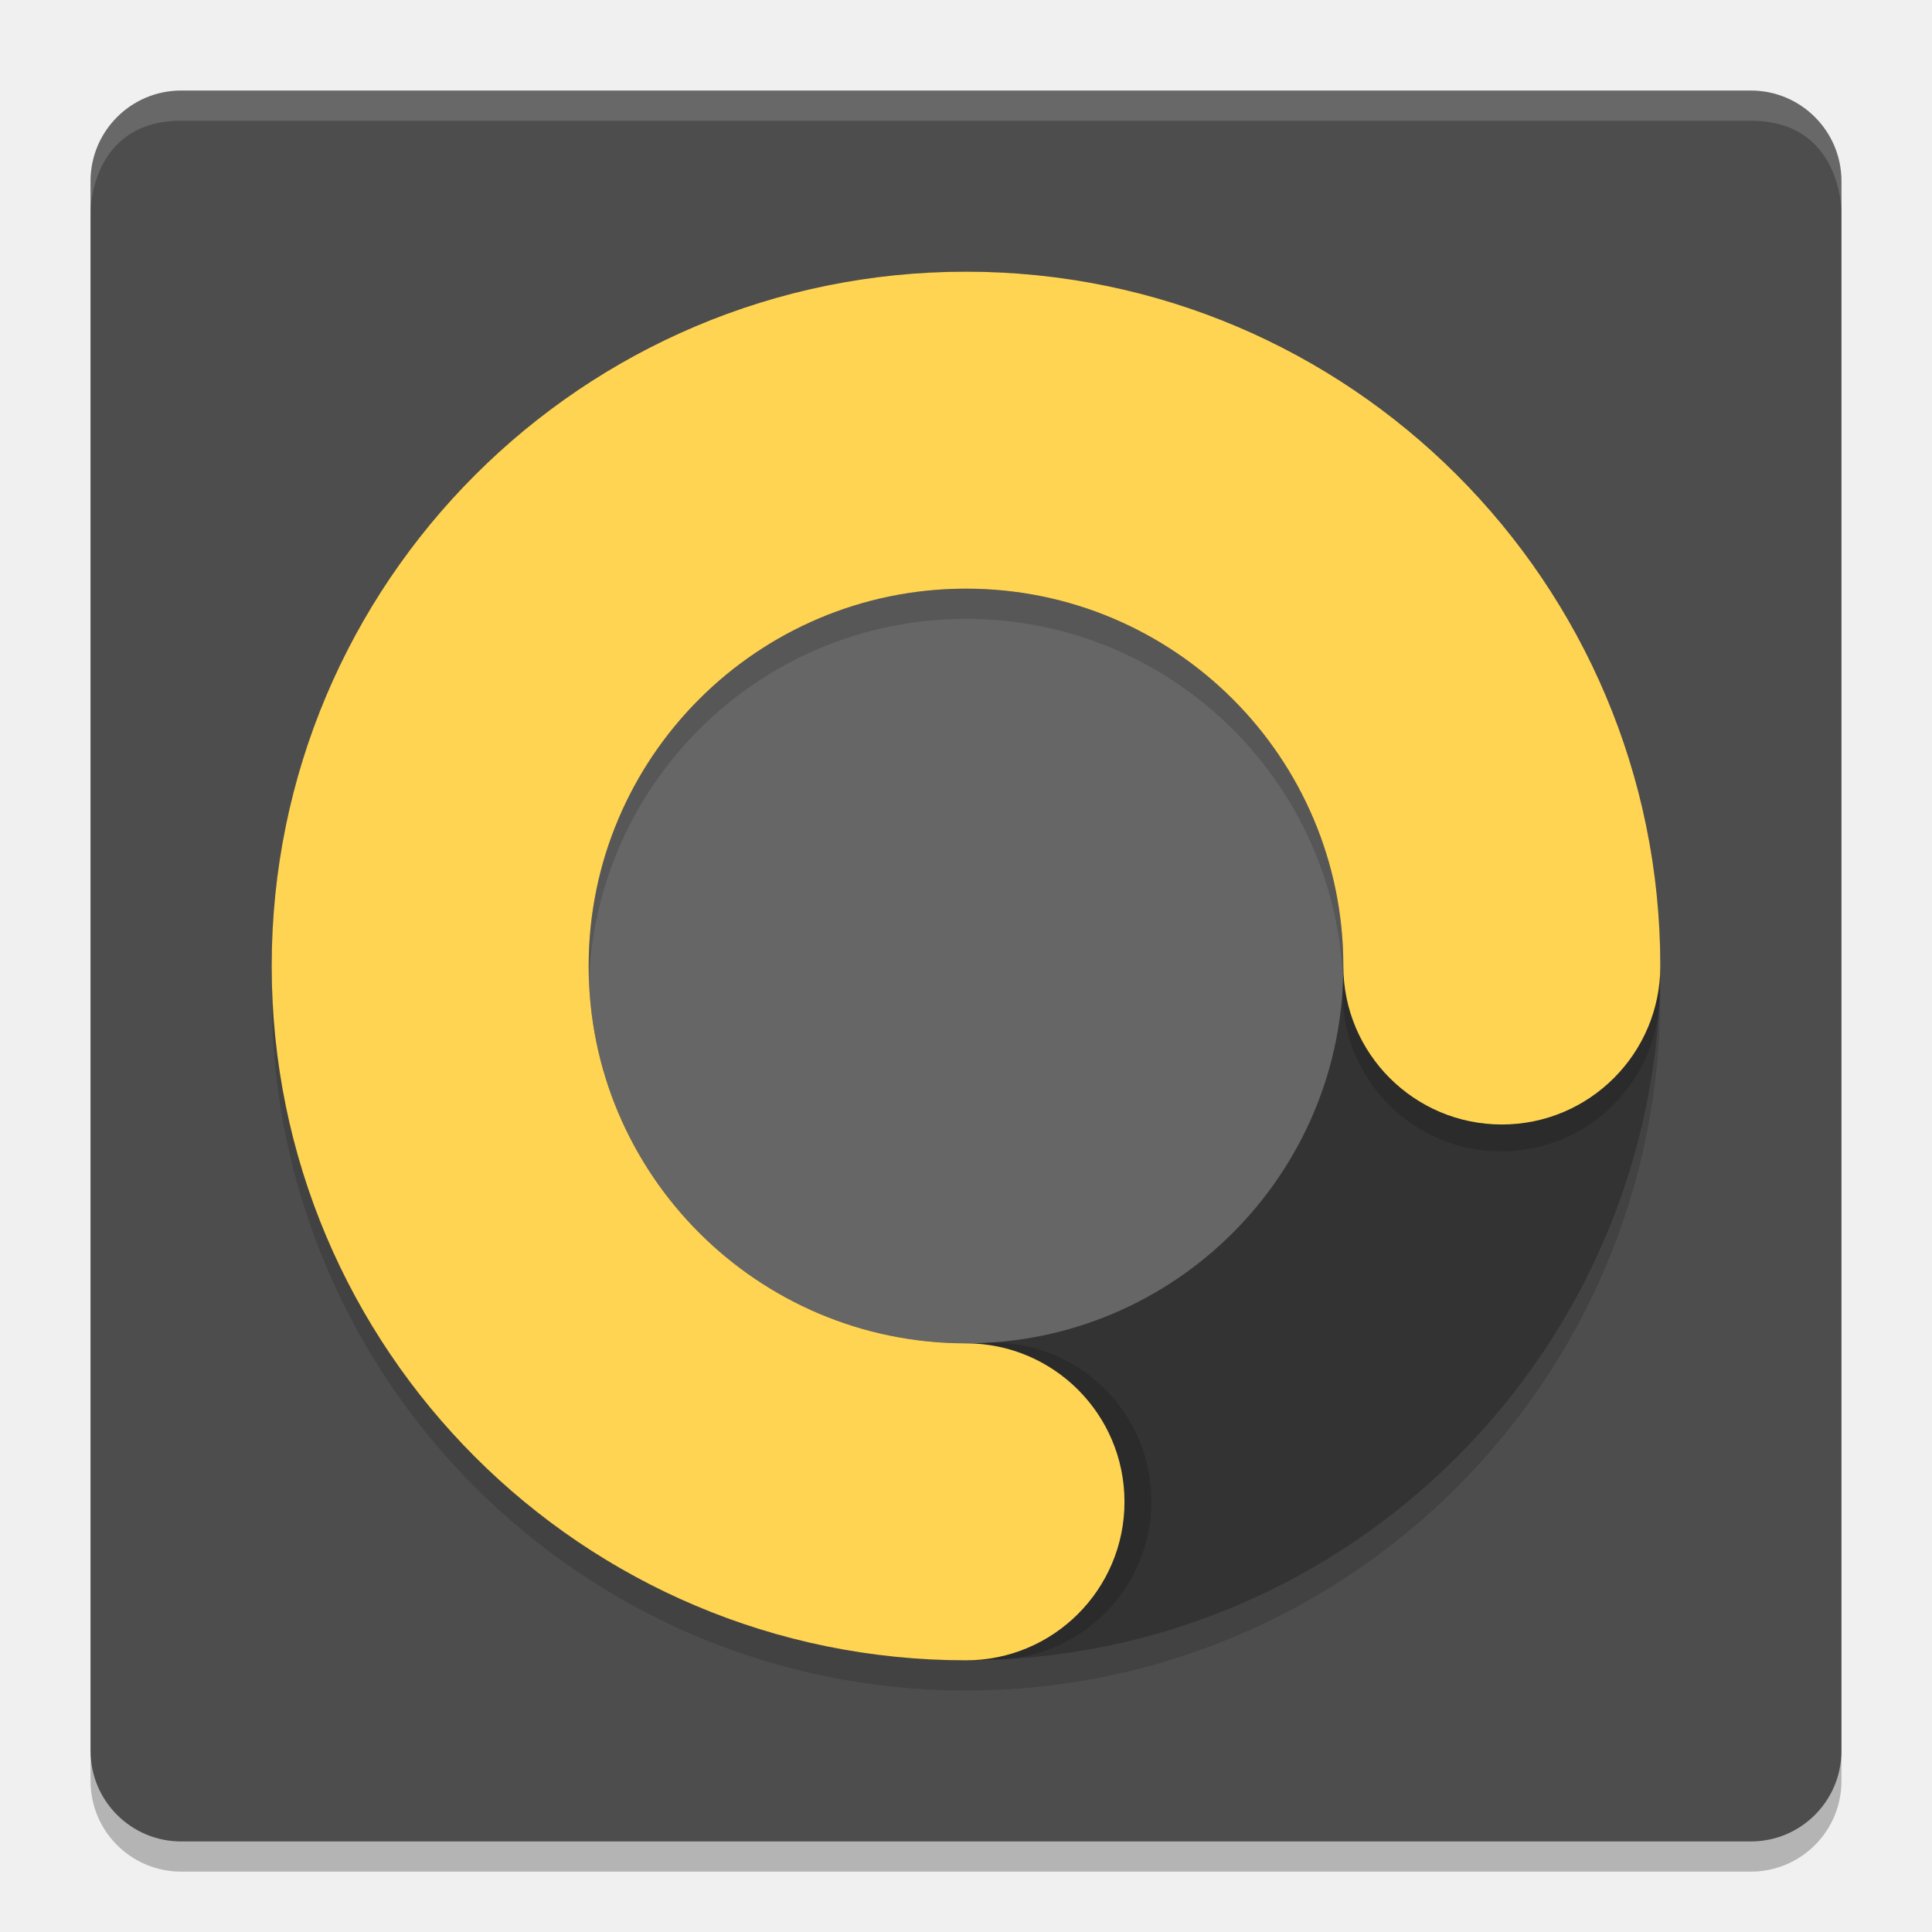
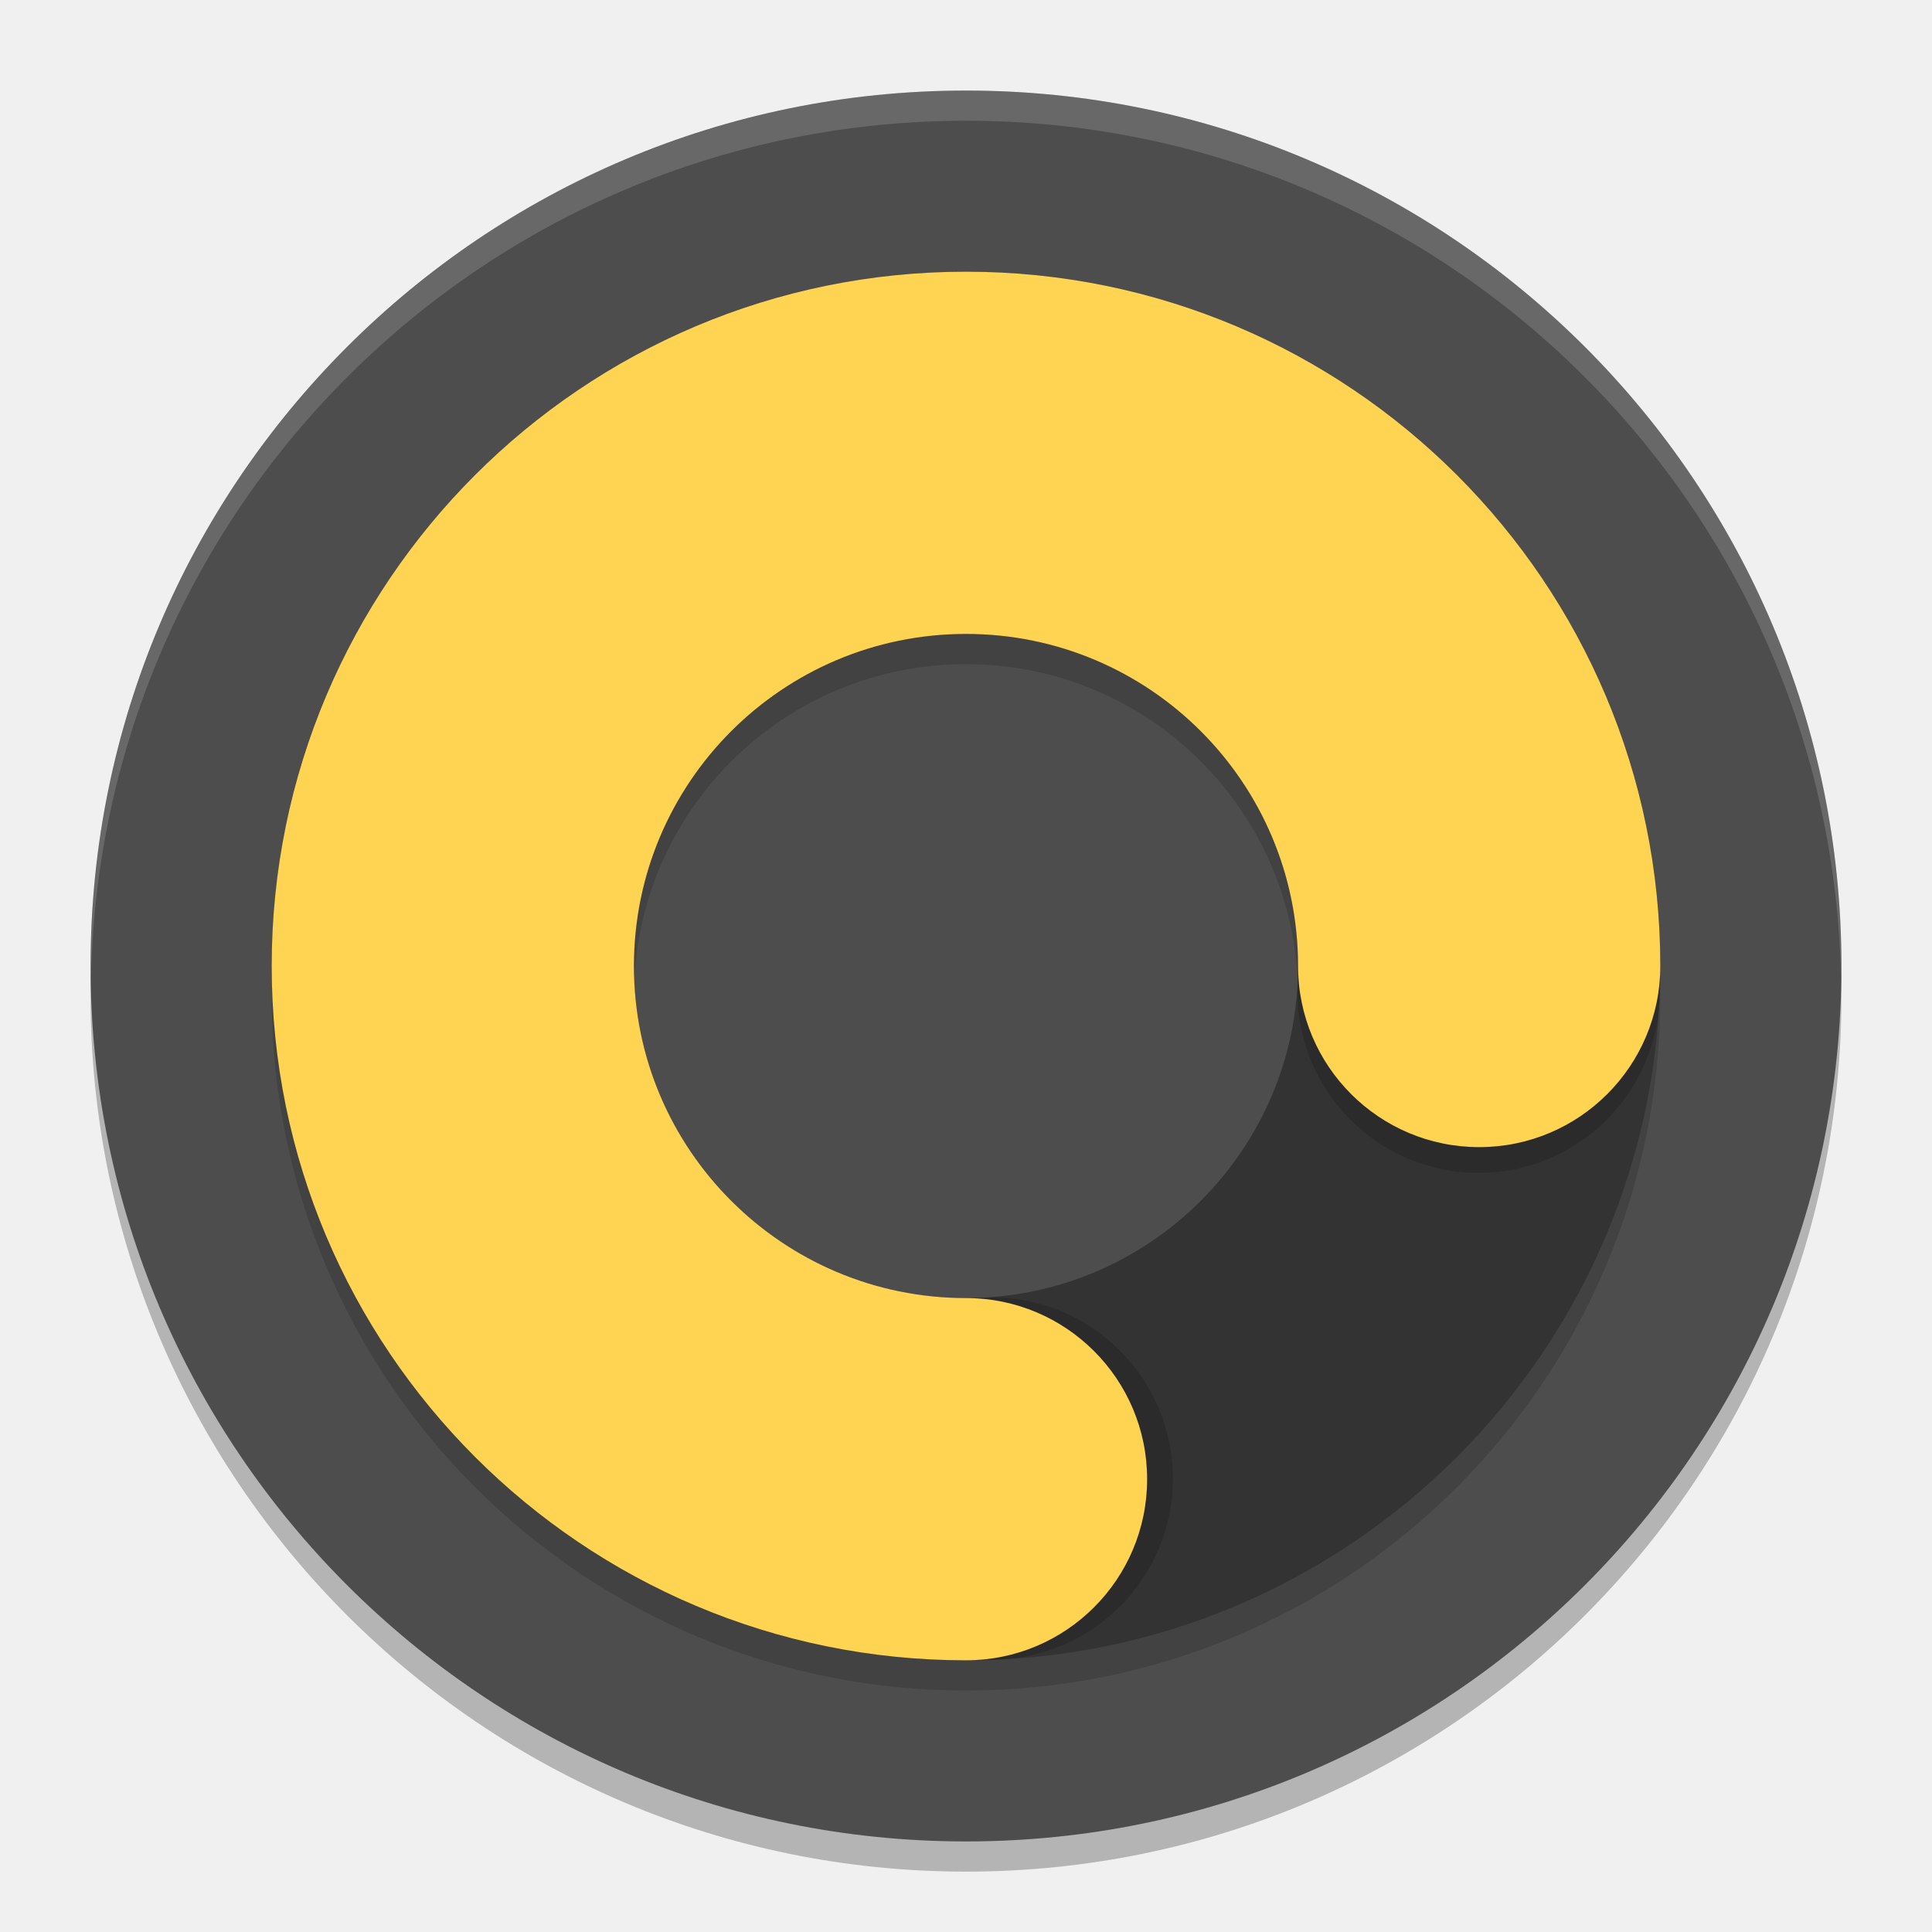
<svg xmlns="http://www.w3.org/2000/svg" width="512" height="512" viewBox="0 0 512 512" version="1.1" id="svg5">
  <defs id="defs2">
    <linearGradient id="linearGradient6961">
      <stop style="stop-color:#423ac1;stop-opacity:1;" offset="0.524" id="stop6957" />
      <stop style="stop-color:#000000;stop-opacity:0;" offset="1" id="stop6959" />
    </linearGradient>
  </defs>
  <g id="layer17">
-     <g id="layer10" style="display:none">
+     <g id="layer10" style="display:inline">
      <circle style="display:inline;opacity:0.25;fill:#000000;fill-opacity:1;fill-rule:evenodd;stroke:none;stroke-width:2.017;stroke-dasharray:2.017, 2.017" id="circle2534" cx="256" cy="264" r="232" />
      <circle style="display:inline;opacity:1;fill:#4d4d4d;fill-opacity:1;fill-rule:evenodd;stroke:none;stroke-width:2.017;stroke-dasharray:2.017, 2.017" id="circle2446" cx="256" cy="256" r="232" />
      <path id="circle2527" style="display:inline;opacity:0.15;fill:#ffffff;fill-rule:evenodd;stroke:none;stroke-width:2.017;stroke-dasharray:2.017, 2.017" d="M 256,24 C 127.87,24 24,127.87 24,256 c 0,1.341 0.079,2.664 0.102,4 0.023,-1.336 0.056,-2.67 0.102,-4 C 28.428,131.582 130.553,32 256,32 c 125.447,0 227.572,99.582 231.797,224 0.045,1.33 0.079,2.664 0.102,4 C 487.921,258.664 488,257.341 488,256 488,127.87 384.13,24 256,24 Z" />
    </g>
-     <g id="layer1" style="display:inline">
+     <g id="layer1" style="display:none">
      <rect style="display:inline;opacity:0.25;fill:#000000;fill-opacity:1;fill-rule:evenodd;stroke:none;stroke-width:1.944;stroke-dasharray:1.944, 1.944" id="rect2750" width="464" height="464" x="24" y="32" rx="24" ry="24" />
      <rect style="opacity:1;fill:#4d4d4d;fill-opacity:1;fill-rule:evenodd;stroke:none;stroke-width:1.944;stroke-dasharray:1.944, 1.944" id="rect6454" width="464" height="464" x="24" y="24" rx="24" ry="24" />
      <path id="rect6483" style="display:inline;opacity:0.15;fill:#ffffff;fill-rule:evenodd;stroke:none;stroke-width:1.944;stroke-dasharray:1.944, 1.944" d="m 48,24 h 416 c 13.296,0 24,10.704 24,24 v 8 c 0,0 0,-24 -24,-24 H 48 C 24,32 24,56 24,56 V 48 C 24,34.704 34.704,24 48,24 Z" />
    </g>
  </g>
  <g id="layer16" style="display:inline">
-     <g id="layer4" style="display:inline">
+     <g id="layer4" style="display:none">
      <circle style="display:inline;opacity:1;fill:#666666;fill-opacity:1;fill-rule:evenodd;stroke:none;stroke-width:1.929;stroke-dasharray:1.929, 1.929" id="path2845" cx="256" cy="256" r="176" />
    </g>
    <g id="layer2" style="display:none;fill-opacity:1">
      <g id="g2057" style="display:inline;fill:none;stroke:none">
        <path id="path5405" style="display:inline;opacity:0.15;fill:#000000;fill-opacity:1;fill-rule:evenodd;stroke:none;stroke-width:1.995;stroke-dasharray:1.995, 1.995" d="M 440,264 A 184,184 0 0 1 256,448 184,184 0 0 1 72,264 184,184 0 0 1 256,80 184,184 0 0 1 440,264 Z m -72,0 A 112,112 0 0 1 256,376 112,112 0 0 1 144,264 112,112 0 0 1 256,152 112,112 0 0 1 368,264 Z" />
        <path id="ellipse4783" style="display:inline;fill:#333333;fill-opacity:1;fill-rule:evenodd;stroke:none;stroke-width:1.995;stroke-dasharray:1.995, 1.995" d="M 440,256 A 184,184 0 0 1 256,440 184,184 0 0 1 72,256 184,184 0 0 1 256,72 184,184 0 0 1 440,256 Z m -72,0 A 112,112 0 0 1 256,368 112,112 0 0 1 144,256 112,112 0 0 1 256,144 112,112 0 0 1 368,256 Z" />
      </g>
      <g id="g2052" style="fill:none;stroke:none">
        <g id="g4098" style="opacity:0.15;fill:#000000;stroke:none">
          <path id="path4092" style="display:inline;opacity:1;fill:#000000;fill-opacity:1;fill-rule:evenodd;stroke:none;stroke-width:1.995;stroke-dasharray:1.995, 1.995" d="m 256,440 c 2.898,-0.01 6.32,-0.085 9.245,-0.232 19.857,-0.999 35.145,-17.906 34.146,-37.763 -0.999,-19.857 -17.906,-35.145 -37.763,-34.146 C 259.765,367.952 257.844,367.997 256,368 Z" />
          <path id="path4094" style="display:inline;opacity:1;fill:#000000;fill-opacity:1;fill-rule:evenodd;stroke:none;stroke-width:1.995;stroke-dasharray:1.995, 1.995" d="m 368,256 c -0.002,1.856 -0.047,3.754 -0.141,5.627 -0.999,19.857 14.289,36.764 34.146,37.763 19.857,0.999 36.764,-14.289 37.763,-34.146 C 439.923,262.16 439.997,259.055 440,256 Z" />
        </g>
        <path id="path5611" style="display:inline;fill:#ffd453;fill-opacity:1;fill-rule:evenodd;stroke:none;stroke-width:1.995;stroke-dasharray:1.995, 1.995" d="M 256,72 C 154.38,72 72,154.38 72,256 c 0,101.62 82.38,184 184,184 19.882,0 36,-16.118 36,-36 0,-19.882 -16.118,-36 -36,-36 -61.856,0 -112,-50.144 -112,-112 0,-61.856 50.144,-112 112,-112 61.856,0 112,50.144 112,112 0,19.882 16.118,36 36,36 19.882,0 36,-16.118 36,-36 C 440,154.38 357.62,72 256,72 Z" />
      </g>
    </g>
-     <g id="layer7" style="display:inline">
+     <g id="layer7" style="display:none">
      <g id="g1662" style="fill:none;stroke:none">
        <path id="path1657" style="display:inline;opacity:0.15;fill:#000000;fill-opacity:1;fill-rule:evenodd;stroke:none;stroke-width:1.967;stroke-dasharray:1.967, 1.967" d="M 356,264 A 100,100 0 0 1 256,364 100,100 0 0 1 156,264 100,100 0 0 1 256,164 100,100 0 0 1 356,264 Z m 84,0 A 184,184 0 0 1 256,448 184,184 0 0 1 72,264 184,184 0 0 1 256,80 184,184 0 0 1 440,264 Z" />
        <path id="path1447" style="display:inline;opacity:1;fill:#333333;fill-opacity:1;fill-rule:evenodd;stroke:none;stroke-width:1.967;stroke-dasharray:1.967, 1.967" d="M 356,256 A 100,100 0 0 1 256,356 100,100 0 0 1 156,256 100,100 0 0 1 256,156 100,100 0 0 1 356,256 Z m 84,0 A 184,184 0 0 1 256,440 184,184 0 0 1 72,256 184,184 0 0 1 256,72 184,184 0 0 1 440,256 Z" />
      </g>
      <g id="g1665" style="fill:none;stroke:none">
        <g id="g3812" style="display:inline;opacity:0.15;fill:#000000;stroke:none">
          <path id="path3728" style="display:inline;opacity:1;fill:#000000;fill-opacity:1;fill-rule:evenodd;stroke:none;stroke-width:1.967;stroke-dasharray:1.967, 1.967" d="m 356,256 c 3e-4,1.7 -0.04,3.308 -0.126,5.024 -1.165,23.167 16.67,42.892 39.837,44.057 23.167,1.165 42.892,-16.67 44.057,-39.837 0.157,-3.126 0.231,-6.149 0.232,-9.245 z" />
          <path id="path3808" style="display:inline;opacity:1;fill:#000000;fill-opacity:1;fill-rule:evenodd;stroke:none;stroke-width:1.967;stroke-dasharray:1.967, 1.967" d="m 256,440 c 3.08,-0.002 6.135,-0.076 9.245,-0.232 23.167,-1.165 41.002,-20.891 39.837,-44.057 -1.165,-23.167 -20.891,-41.002 -44.057,-39.837 -1.673,0.084 -3.367,0.124 -5.024,0.126 z" />
        </g>
        <path id="path1700" style="display:inline;opacity:1;fill:#ffd453;fill-opacity:1;fill-rule:evenodd;stroke:none;stroke-width:1.967;stroke-dasharray:1.967, 1.967" d="M 256,72 C 154.38,72 72,154.38 72,256 c 0,101.62 82.38,184 184,184 23.196,0 42,-18.804 42,-42 0,-23.196 -18.804,-42 -42,-42 -55.228,0 -100,-44.772 -100,-100 0,-55.228 44.772,-100 100,-100 55.228,0 100,44.772 100,100 0,23.196 18.804,42 42,42 23.196,0 42,-18.804 42,-42 C 440,154.38 357.62,72 256,72 Z" />
      </g>
    </g>
-     <g id="layer3" style="display:none">
+     <g id="layer3" style="display:inline">
      <g id="g5430" style="fill:none;stroke:none">
        <path id="path5304" style="display:inline;opacity:0.15;fill:#000000;fill-rule:evenodd;stroke:none;stroke-width:1.987;stroke-dasharray:1.987, 1.987" d="m 344,264 a 88,88 0 0 1 -88,88 88,88 0 0 1 -88,-88 88,88 0 0 1 88,-88 88,88 0 0 1 88,88 z m 96,0 A 184,184 0 0 1 256,448 184,184 0 0 1 72,264 184,184 0 0 1 256,80 184,184 0 0 1 440,264 Z" />
        <path id="path5234" style="display:inline;opacity:1;fill:#333333;fill-opacity:1;fill-rule:evenodd;stroke:none;stroke-width:1.987;stroke-dasharray:1.987, 1.987" d="m 344,256 a 88,88 0 0 1 -88,88 88,88 0 0 1 -88,-88 88,88 0 0 1 88,-88 88,88 0 0 1 88,88 z m 96,0 A 184,184 0 0 1 256,440 184,184 0 0 1 72,256 184,184 0 0 1 256,72 184,184 0 0 1 440,256 Z" />
      </g>
      <g id="g5436" style="display:inline;fill:none;stroke:none">
        <g id="g3909" style="opacity:0.15;fill:#000000;stroke:none">
          <path id="path3861" style="display:inline;opacity:1;fill:#000000;fill-rule:evenodd;stroke:none;stroke-width:1.987;stroke-dasharray:1.987, 1.987" d="m 256,440 c 3.095,-10e-4 6.12,-0.075 9.245,-0.232 26.476,-1.332 46.86,-23.875 45.528,-50.351 -1.332,-26.476 -23.875,-46.86 -50.351,-45.528 -1.49,0.075 -2.946,0.11 -4.421,0.111 z" />
          <path id="path3859" style="display:inline;opacity:1;fill:#000000;fill-rule:evenodd;stroke:none;stroke-width:1.987;stroke-dasharray:1.987, 1.987" d="m 344,256 c 6.8e-4,1.504 -0.035,2.903 -0.111,4.421 -1.332,26.476 19.052,49.019 45.528,50.351 26.476,1.332 49.019,-19.052 50.351,-45.528 0.155,-3.085 0.229,-6.19 0.232,-9.245 z" />
        </g>
        <path id="path5269" style="display:inline;opacity:1;fill:#ffd453;fill-opacity:1;fill-rule:evenodd;stroke:none;stroke-width:1.987;stroke-dasharray:1.987, 1.987" d="M 256,72 C 154.38,72 72,154.38 72,256 c 0,101.62 82.38,184 184,184 26.51,0 48,-21.49 48,-48 0,-26.51 -21.49,-48 -48,-48 -48.601,0 -88,-39.399 -88,-88 0,-48.601 39.399,-88 88,-88 48.601,0 88,39.399 88,88 0,26.51 21.49,48 48,48 26.51,0 48,-21.49 48,-48 C 440,154.38 357.62,72 256,72 Z" />
      </g>
    </g>
    <g id="layer8" style="display:none">
      <path style="display:inline;opacity:0.4;fill:#ffffff;fill-opacity:1;fill-rule:evenodd;stroke:none;stroke-width:2.017;stroke-dasharray:2.017, 2.017" d="M 72,256 C 72,154.38 154.38,80 256,80 357.62,80 440,154.38 440,256 m -368,-1e-5 c -10e-7,-101.62 82.38,-184 184,-184 101.62,0 184,82.38 184,184" id="ellipse460" />
    </g>
  </g>
  <g id="layer15" style="display:none">
-     <g id="layer13" style="display:inline">
+     <g id="layer13" style="display:none">
      <circle style="display:inline;opacity:1;fill:#666666;fill-opacity:1;fill-rule:evenodd;stroke:none;stroke-width:1.714;stroke-dasharray:1.714, 1.714" id="path5307" cx="256" cy="256" r="136" />
    </g>
-     <g id="layer12" style="display:inline">
+     <g id="layer12" style="display:none">
      <g id="g4997" style="display:inline">
        <path id="path4992" style="display:inline;opacity:0.15;fill:#000000;fill-opacity:1;fill-rule:evenodd;stroke:none;stroke-width:1.967;stroke-dasharray:1.967, 1.967" d="M 338,264 A 82,82 0 0 1 256,346 82,82 0 0 1 174,264 82,82 0 0 1 256,182 82,82 0 0 1 338,264 Z m 78,0 A 160,160 0 0 1 256,424 160,160 0 0 1 96,264 160,160 0 0 1 256,104 160,160 0 0 1 416,264 Z" />
        <path id="path4861" style="opacity:1;fill:#333333;fill-opacity:1;fill-rule:evenodd;stroke-width:1.967;stroke-dasharray:1.967, 1.967" d="M 338,256 A 82,82 0 0 1 256,338 82,82 0 0 1 174,256 82,82 0 0 1 256,174 82,82 0 0 1 338,256 Z m 78,0 A 160,160 0 0 1 256,416 160,160 0 0 1 96,256 160,160 0 0 1 256,96 160,160 0 0 1 416,256 Z" />
      </g>
      <g id="g5000" style="display:inline">
        <g id="g5164" style="opacity:0.15;fill:#000000;stroke:none">
          <path id="path5158" style="display:inline;opacity:1;fill:#000000;fill-opacity:1;fill-rule:evenodd;stroke:none;stroke-width:1.754;stroke-dasharray:1.754, 1.754" d="m 256,416 c 2.655,-0.003 5.358,-0.067 8.039,-0.202 21.512,-1.082 38.073,-19.398 36.991,-40.91 -1.082,-21.512 -19.398,-38.073 -40.91,-36.991 -1.421,0.071 -2.713,0.104 -4.12,0.104 z" />
          <path id="path5160" style="display:inline;opacity:1;fill:#000000;fill-opacity:1;fill-rule:evenodd;stroke:none;stroke-width:1.754;stroke-dasharray:1.754, 1.754" d="m 338,256 c -0.002,1.356 -0.035,2.751 -0.104,4.12 -1.082,21.512 15.479,39.828 36.991,40.91 21.512,1.082 39.828,-15.479 40.91,-36.991 0.135,-2.681 0.199,-5.384 0.202,-8.039 z" />
        </g>
        <path id="circle4453" style="display:inline;opacity:1;fill:#ffd453;fill-opacity:1;fill-rule:evenodd;stroke-width:1.754;stroke-dasharray:1.754, 1.754" d="m 256,96 c -88.365,0 -160,71.635 -160,160 0,88.365 71.635,160 160,160 21.539,0 39,-17.461 39,-39 0,-21.539 -17.461,-39 -39,-39 -45.287,0 -82,-36.713 -82,-82 0,-45.287 36.713,-82 82,-82 45.287,0 82,36.713 82,82 0,21.539 17.461,39 39,39 21.539,0 39,-17.461 39,-39 C 416,167.635 344.365,96 256,96 Z" />
      </g>
    </g>
-     <g id="g4213" style="display:none">
+     <g id="g4213" style="display:inline">
      <g id="g5011">
        <path id="path4434" style="display:inline;opacity:0.15;fill:#000000;fill-opacity:1;fill-rule:evenodd;stroke:none;stroke-width:1.573;stroke-dasharray:1.573, 1.573" d="m 332,264 a 76,76 0 0 1 -76,76 76,76 0 0 1 -76,-76 76,76 0 0 1 76,-76 76,76 0 0 1 76,76 z m 84,0 A 160,160 0 0 1 256,424 160,160 0 0 1 96,264 160,160 0 0 1 256,104 160,160 0 0 1 416,264 Z" />
        <path id="path5002" style="display:inline;opacity:1;fill:#333333;fill-opacity:1;fill-rule:evenodd;stroke:none;stroke-width:1.573;stroke-dasharray:1.573, 1.573" d="m 332,256 a 76,76 0 0 1 -76,76 76,76 0 0 1 -76,-76 76,76 0 0 1 76,-76 76,76 0 0 1 76,76 z m 84,0 A 160,160 0 0 1 256,416 160,160 0 0 1 96,256 160,160 0 0 1 256,96 160,160 0 0 1 416,256 Z" />
      </g>
      <g id="g5014">
        <g id="g5237" style="opacity:0.15;fill:#000000;stroke:none">
          <path id="path5231" style="display:inline;opacity:1;fill:#000000;fill-opacity:1;fill-rule:evenodd;stroke:none;stroke-width:1.573;stroke-dasharray:1.573, 1.573" d="M 247.961,96.202 C 159.707,100.642 91.762,175.785 96.202,264.039 100.507,349.612 171.251,416.087 256,416 c 2.655,-0.003 5.358,-0.067 8.039,-0.202 23.167,-1.165 41.002,-20.891 39.837,-44.057 -1.165,-23.167 -20.891,-41.002 -44.057,-39.837 -1.268,0.064 -2.563,0.094 -3.819,0.096 -40.263,0.05 -73.859,-31.529 -75.904,-72.181 -2.109,-41.921 30.165,-77.614 72.085,-79.723 41.921,-2.109 77.614,30.165 79.723,72.085 1.165,23.167 20.891,41.002 44.057,39.837 23.167,-1.165 41.002,-20.891 39.837,-44.057 -4.44,-88.254 -79.583,-156.199 -167.837,-151.759 z" />
          <path id="path5233" style="display:inline;opacity:1;fill:#000000;fill-opacity:1;fill-rule:evenodd;stroke:none;stroke-width:1.573;stroke-dasharray:1.573, 1.573" d="m 332,256 c 10e-4,1.307 -0.03,2.499 -0.096,3.819 -1.165,23.167 16.67,42.892 39.837,44.057 23.167,1.165 42.892,-16.67 44.057,-39.837 0.135,-2.681 0.199,-5.384 0.202,-8.039 z" />
        </g>
        <path id="path4593" style="display:inline;opacity:1;fill:#ffd453;fill-opacity:1;fill-rule:evenodd;stroke:none;stroke-width:1.573;stroke-dasharray:1.573, 1.573" d="m 256,96 c -88.365,0 -160,71.635 -160,160 0,88.365 71.635,160 160,160 23.196,0 42,-18.804 42,-42 0,-23.196 -18.804,-42 -42,-42 -41.974,0 -76,-34.026 -76,-76 0,-41.974 34.026,-76 76,-76 41.974,0 76,34.026 76,76 0,23.196 18.804,42 42,42 23.196,0 42,-18.804 42,-42 C 416,167.635 344.365,96 256,96 Z" />
      </g>
    </g>
    <g id="layer14" style="display:none">
      <path style="display:inline;opacity:0.4;fill:#ffffff;fill-rule:evenodd;stroke:none;stroke-width:2.017;stroke-dasharray:2.017, 2.017" d="m 96,256 c 0,-88.366 71.634,-152 160,-152 88.366,0 160,63.634 160,152 m -320,0 c 0,-88.366 71.634,-160 160,-160 88.366,0 160,71.634 160,160 m 0,0 H 96" id="circle5553" />
+       <path style="display:inline;opacity:0.4;fill:#ffffff;fill-rule:evenodd;stroke:none;stroke-width:2.017;stroke-dasharray:2.017, 2.017" d="m 96,256 c 0,-88.366 71.634,-152 160,-152 88.366,0 160,63.634 160,152 m -320,0 c 0,-88.366 71.634,-160 160,-160 88.366,0 160,71.634 160,160 m 0,0 H 96" id="path1036" />
+     </g>
+   </g>
+   <g id="layer5" style="display:none;fill:none;stroke:none">
+     <g id="g2860" style="display:none">
+       <path id="path2863" style="display:inline;opacity:0.15;fill:#000000;fill-opacity:1;fill-rule:evenodd;stroke:none;stroke-width:2.017;stroke-dasharray:2.017, 2.017" d="M 440,264 A 184,184 0 0 1 256,448 184,184 0 0 1 72,264 184,184 0 0 1 256,80 184,184 0 0 1 440,264 Z m -108,0 a 76,76 0 0 1 -76,76 76,76 0 0 1 -76,-76 76,76 0 0 1 76,-76 76,76 0 0 1 76,76 z" />
+       <path id="path2852" style="opacity:1;fill:#333333;fill-opacity:1;fill-rule:evenodd;stroke:none;stroke-width:2.017;stroke-dasharray:2.017, 2.017" d="M 440,256 A 184,184 0 0 1 256,440 184,184 0 0 1 72,256 184,184 0 0 1 256,72 184,184 0 0 1 440,256 Z m -108,0 a 76,76 0 0 1 -76,76 76,76 0 0 1 -76,-76 76,76 0 0 1 76,-76 76,76 0 0 1 76,76 z" />
+       <path id="path2712" style="display:inline;opacity:1;fill:#ffd453;fill-opacity:1;fill-rule:evenodd;stroke:none;stroke-width:2.017;stroke-dasharray:2.017, 2.017" d="M 256,72 C 154.38,72 72,154.38 72,256 c 0,101.62 82.38,184 184,184 29.823,0 54,-24.177 54,-54 0,-29.823 -24.177,-54 -54,-54 -41.974,0 -76,-34.026 -76,-76 0,-41.974 34.026,-76 76,-76 41.974,0 76,34.026 76,76 0,29.823 24.177,54 54,54 29.823,0 54,-24.177 54,-54 C 440,154.38 357.62,72 256,72 Z" />
+     </g>
+     <g id="g396" style="display:inline;fill:none;stroke:none">
+       <path id="path1352" style="display:inline;opacity:0.15;fill:#000000;fill-opacity:1;fill-rule:evenodd;stroke:none;stroke-width:1.573;stroke-dasharray:1.573, 1.573" d="m 332,264 a 76,76 0 0 1 -76,76 76,76 0 0 1 -76,-76 76,76 0 0 1 76,-76 76,76 0 0 1 76,76 z m 84,0 A 160,160 0 0 1 256,424 160,160 0 0 1 96,264 160,160 0 0 1 256,104 160,160 0 0 1 416,264 Z" />
+       <path id="path1122" style="display:inline;opacity:1;fill:#333333;fill-opacity:1;fill-rule:evenodd;stroke:none;stroke-width:1.573;stroke-dasharray:1.573, 1.573" d="m 332,256 a 76,76 0 0 1 -76,76 76,76 0 0 1 -76,-76 76,76 0 0 1 76,-76 76,76 0 0 1 76,76 z m 84,0 A 160,160 0 0 1 256,416 160,160 0 0 1 96,256 160,160 0 0 1 256,96 160,160 0 0 1 416,256 Z" />
+       <path id="path478" style="display:inline;opacity:1;fill:#ffd453;fill-opacity:1;fill-rule:evenodd;stroke:none;stroke-width:1.573;stroke-dasharray:1.573, 1.573" d="m 256,96 c -88.365,0 -160,71.635 -160,160 0,88.365 71.635,160 160,160 23.196,0 42,-18.804 42,-42 0,-23.196 -18.804,-42 -42,-42 -41.974,0 -76,-34.026 -76,-76 0,-41.974 34.026,-76 76,-76 41.974,0 76,34.026 76,76 0,23.196 18.804,42 42,42 23.196,0 42,-18.804 42,-42 C 416,167.635 344.365,96 256,96 Z" />
+     </g>
+     <g id="g2991" style="display:none;fill:none;stroke:none">
+       <path id="path2985" style="display:inline;opacity:0.65;fill:#333333;fill-opacity:1;fill-rule:evenodd;stroke:none;stroke-width:2.017;stroke-dasharray:2.017, 2.017" d="M 416,264 A 160,160 0 0 1 256,424 160,160 0 0 1 96,264 160,160 0 0 1 256,104 160,160 0 0 1 416,264 Z m -94,0 a 66,66 0 0 1 -66,66 66,66 0 0 1 -66,-66 66,66 0 0 1 66,-66 66,66 0 0 1 66,66 z" />
+       <path id="path2871" style="display:inline;opacity:1;fill:#333333;fill-opacity:1;fill-rule:evenodd;stroke-width:2.017;stroke-dasharray:2.017, 2.017" d="M 416,256 A 160,160 0 0 1 256,416 160,160 0 0 1 96,256 160,160 0 0 1 256,96 160,160 0 0 1 416,256 Z m -94,0 a 66,66 0 0 1 -66,66 66,66 0 0 1 -66,-66 66,66 0 0 1 66,-66 66,66 0 0 1 66,66 z" />
+       <path id="path2876" style="opacity:1;fill:#ffd453;fill-opacity:1;fill-rule:evenodd;stroke-width:2.017;stroke-dasharray:2.017, 2.017" d="m 256,96 c -88.365,0 -160,71.635 -160,160 0,88.365 71.635,160 160,160 25.957,0 47,-21.043 47,-47 0,-25.957 -21.043,-47 -47,-47 -36.451,0 -66,-29.549 -66,-66 0,-36.451 29.549,-66 66,-66 36.451,0 66,29.549 66,66 0,25.957 21.043,47 47,47 25.957,0 47,-21.043 47,-47 C 416,167.635 344.365,96 256,96 Z" />
    </g>
  </g>
</svg>
